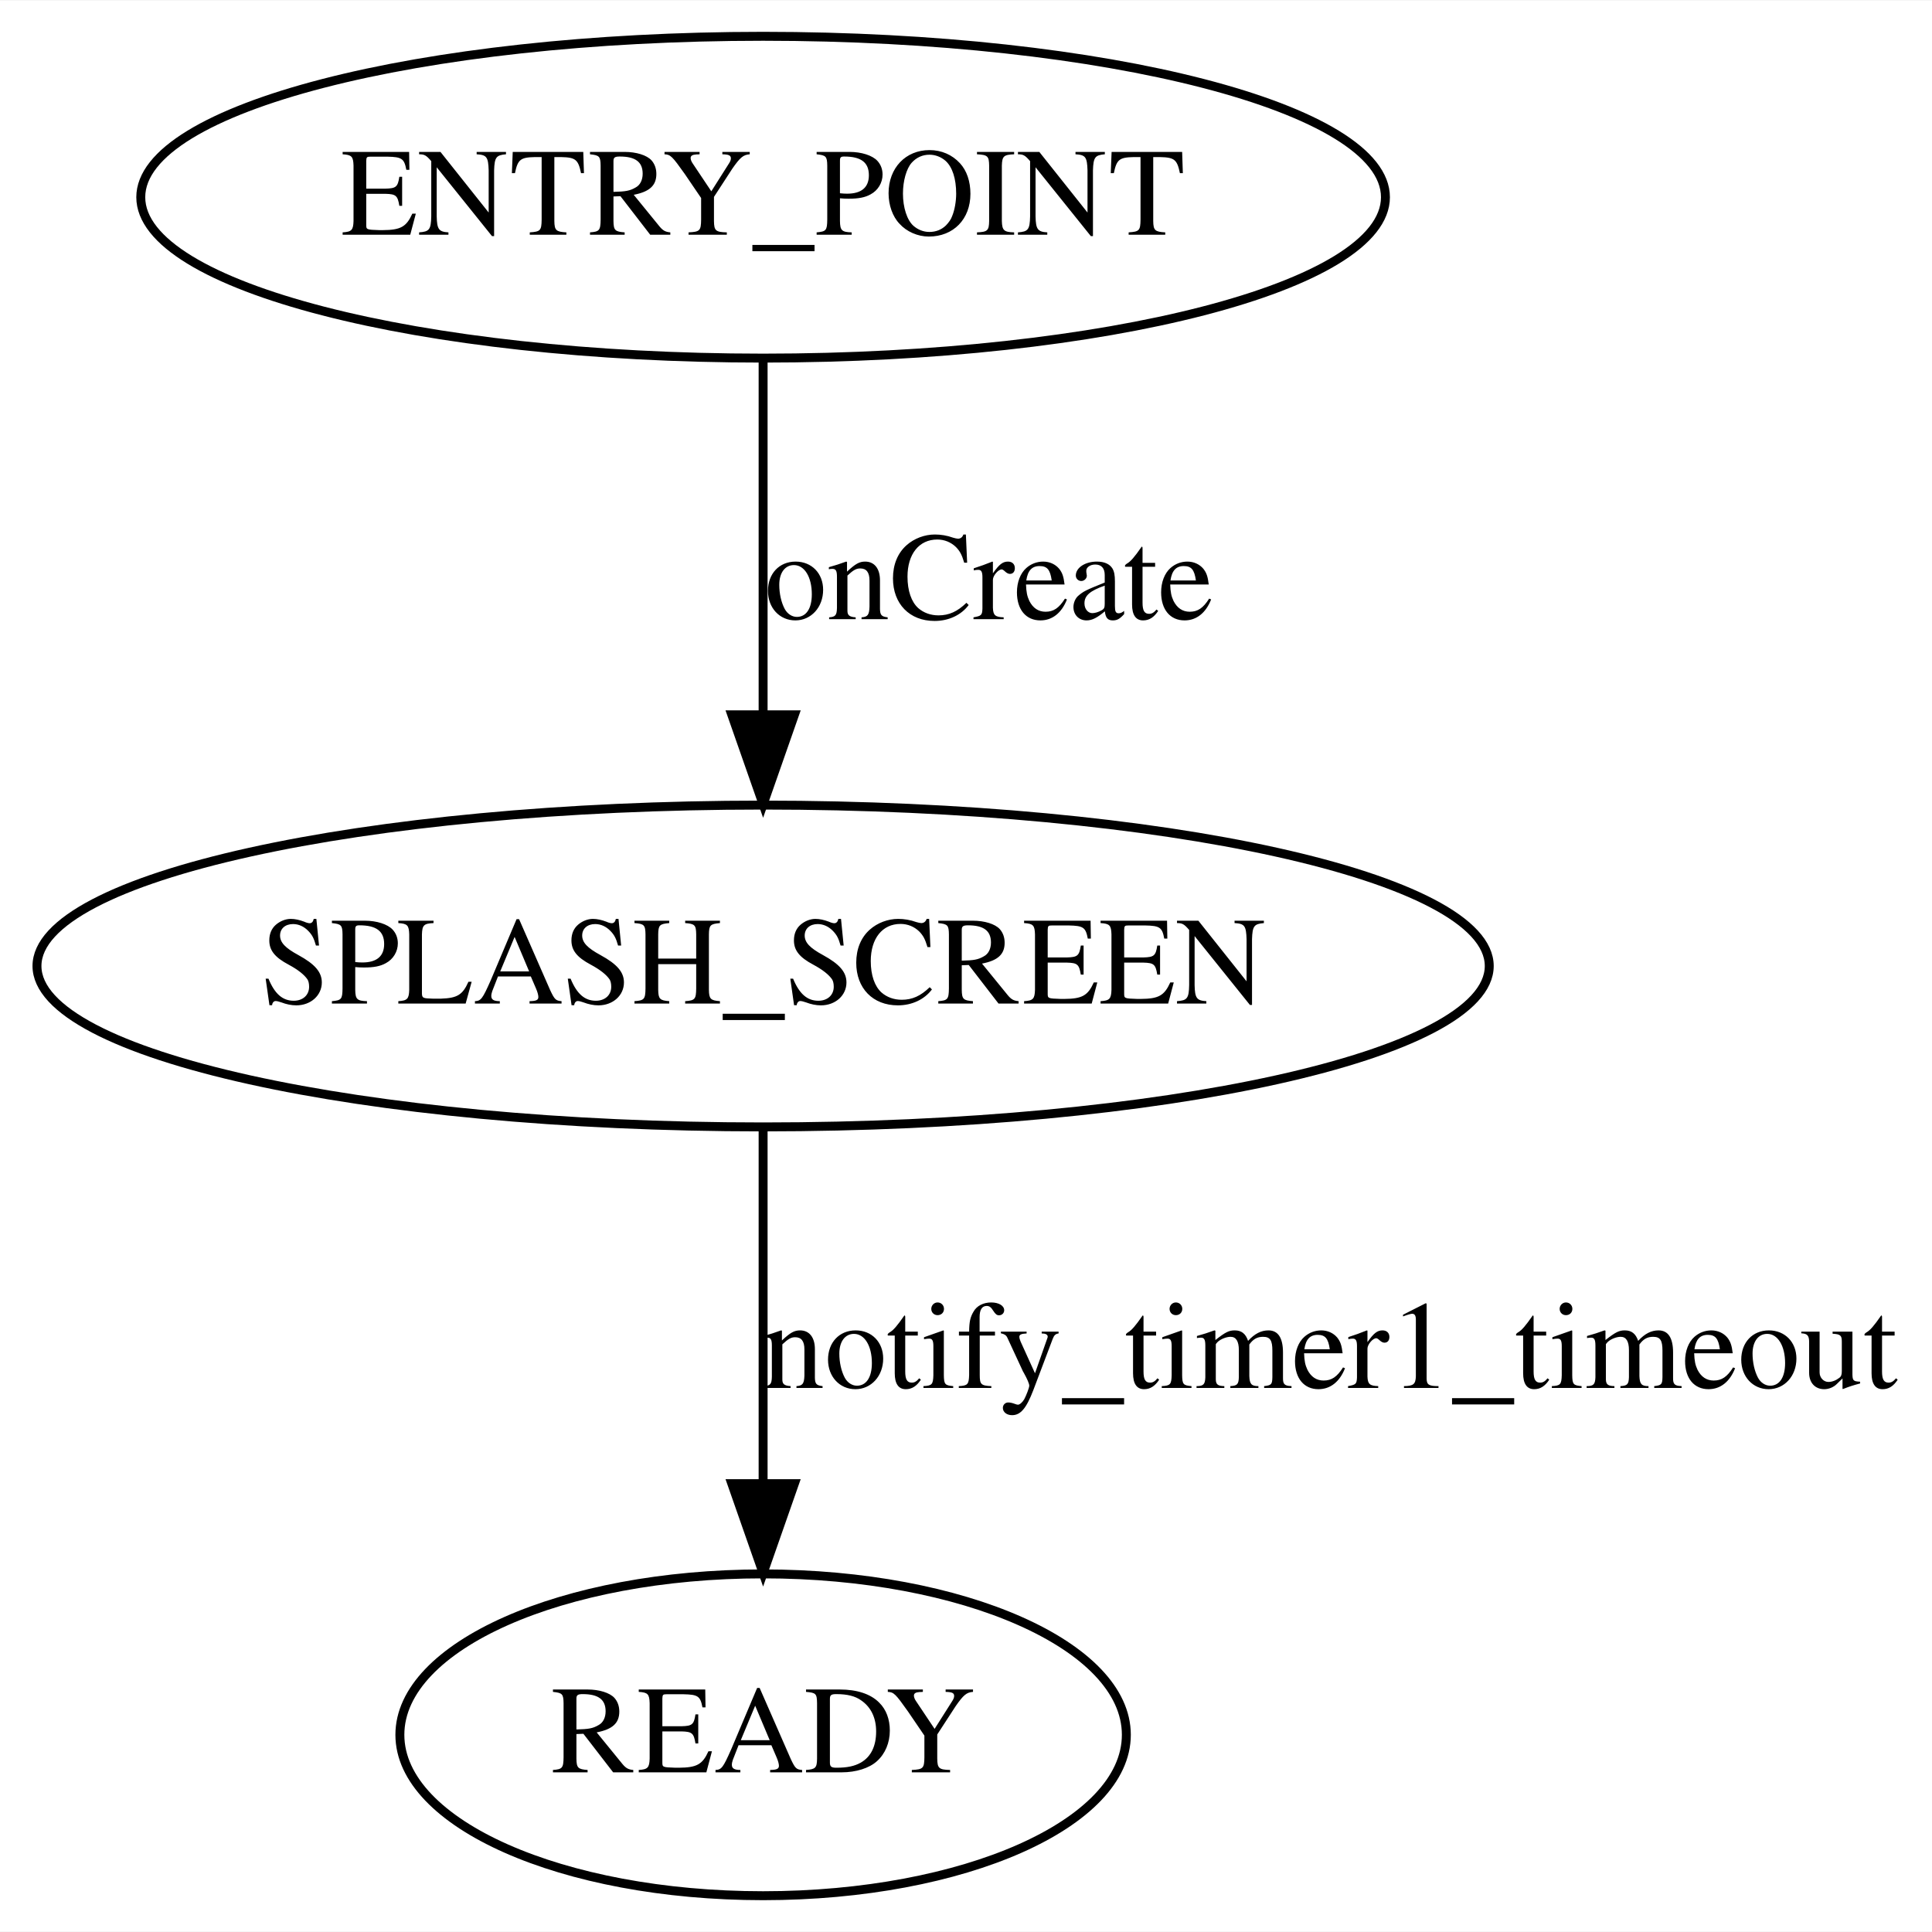
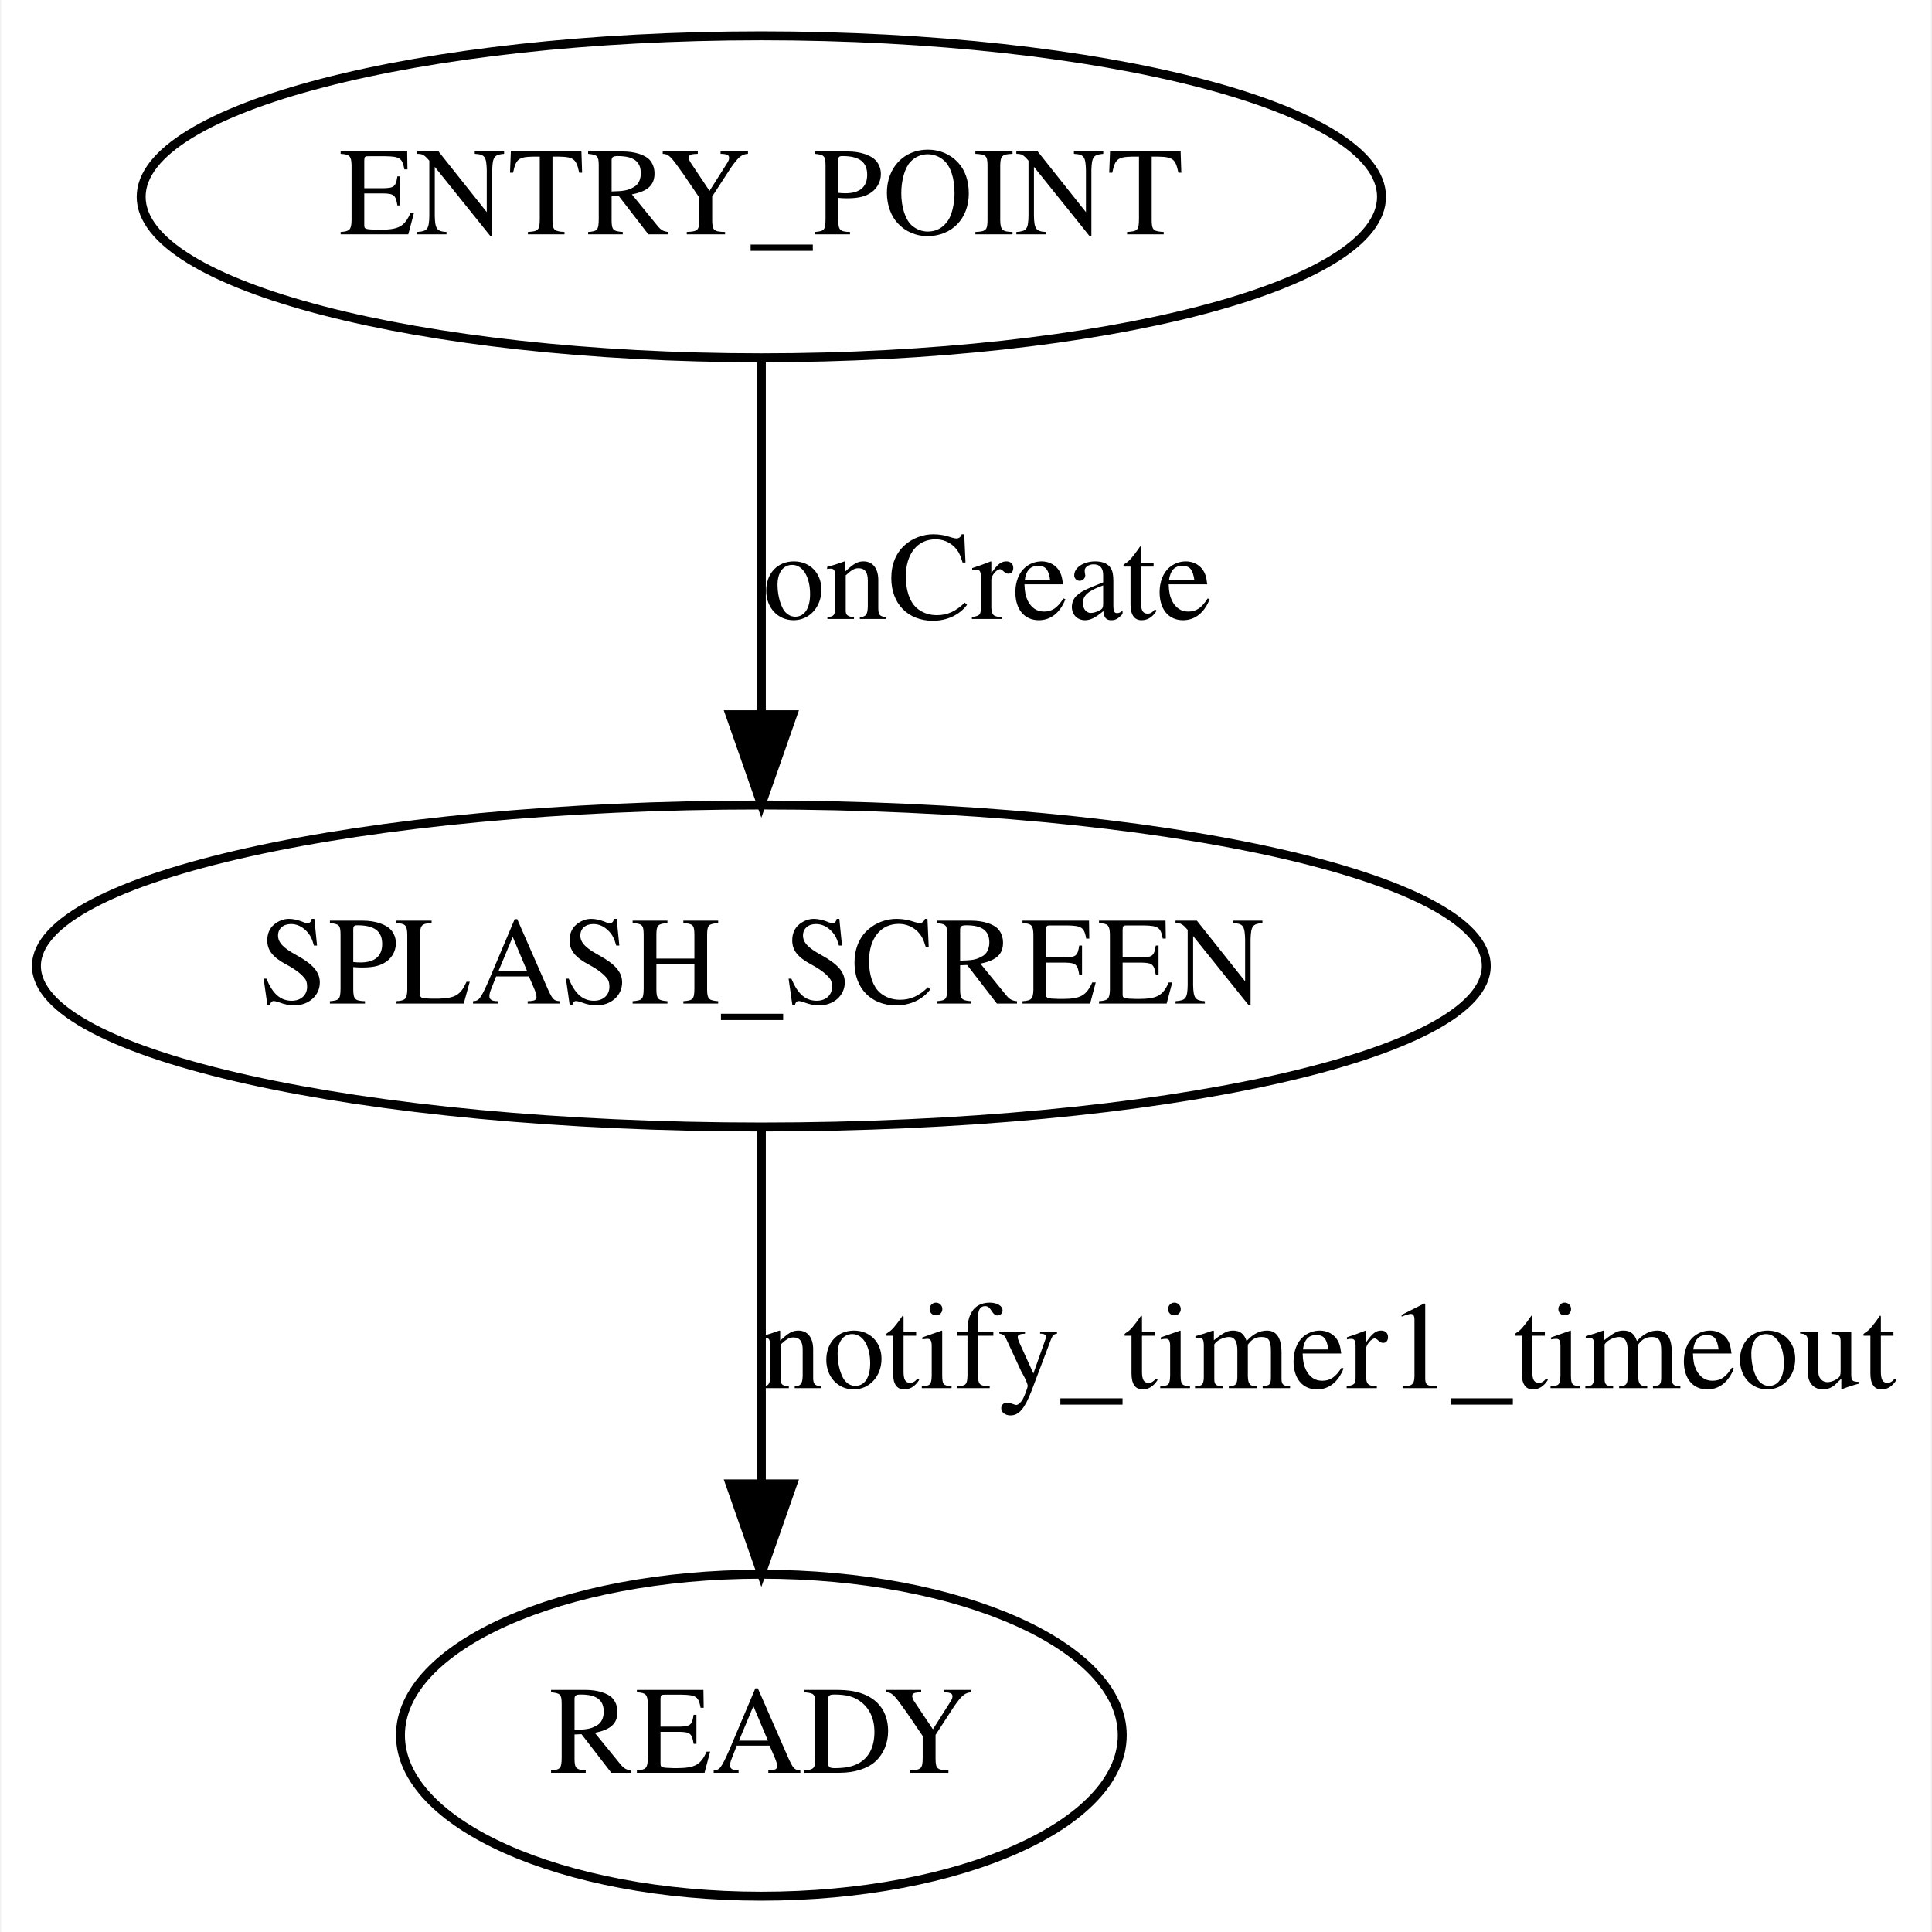
- <svg xmlns="http://www.w3.org/2000/svg" width="216pt" height="216pt" viewBox="0.00 0.00 216.12 216.00">
+ <svg xmlns="http://www.w3.org/2000/svg" width="216pt" height="216pt" viewBox="0.00 0.00 215.76 216.00">
  <g id="graph0" class="graph" transform="scale(1 1) rotate(0) translate(4 212)">
-     <polygon fill="white" stroke="none" points="-4,4 -4,-212 212.123,-212 212.123,4 -4,4" />
+     <polygon fill="white" stroke="none" points="-4,4 -4,-212 211.759,-212 211.759,4 -4,4" />
    <g id="node1" class="node">
-       <ellipse fill="none" stroke="black" cx="81.364" cy="-190" rx="69.617" ry="18" />
-       <text text-anchor="middle" x="81.364" y="-185.8" font-family="Times,serif" font-size="14.00">ENTRY_POINT</text>
+       <ellipse fill="none" stroke="black" cx="81" cy="-190" rx="69.337" ry="18" />
+       <text text-anchor="middle" x="81" y="-185.8" font-family="Times,serif" font-size="14.00">ENTRY_POINT</text>
    </g>
    <g id="node2" class="node">
-       <ellipse fill="none" stroke="black" cx="81.364" cy="-104" rx="81.228" ry="18" />
-       <text text-anchor="middle" x="81.364" y="-99.8" font-family="Times,serif" font-size="14.00">SPLASH_SCREEN</text>
+       <ellipse fill="none" stroke="black" cx="81" cy="-104" rx="81.047" ry="18" />
+       <text text-anchor="middle" x="81" y="-99.8" font-family="Times,serif" font-size="14.00">SPLASH_SCREEN</text>
    </g>
    <g id="edge1" class="edge">
-       <path fill="none" stroke="black" d="M81.364,-171.595C81.364,-160.257 81.364,-145.227 81.364,-132.315" />
-       <polygon fill="black" stroke="black" points="84.864,-132.095 81.364,-122.095 77.864,-132.095 84.864,-132.095" />
-       <text text-anchor="middle" x="106.63" y="-142.8" font-family="Times,serif" font-size="14.00">onCreate</text>
+       <path fill="none" stroke="black" d="M81,-171.595C81,-160.257 81,-145.227 81,-132.315" />
+       <polygon fill="black" stroke="black" points="84.5,-132.095 81,-122.095 77.5,-132.095 84.5,-132.095" />
+       <text text-anchor="middle" x="106.266" y="-142.8" font-family="Times,serif" font-size="14.00">onCreate</text>
    </g>
    <g id="node3" class="node">
-       <ellipse fill="none" stroke="black" cx="81.364" cy="-18" rx="40.633" ry="18" />
-       <text text-anchor="middle" x="81.364" y="-13.8" font-family="Times,serif" font-size="14.00">READY</text>
+       <ellipse fill="none" stroke="black" cx="81" cy="-18" rx="40.35" ry="18" />
+       <text text-anchor="middle" x="81" y="-13.8" font-family="Times,serif" font-size="14.00">READY</text>
    </g>
    <g id="edge2" class="edge">
-       <path fill="none" stroke="black" d="M81.364,-85.595C81.364,-74.257 81.364,-59.227 81.364,-46.315" />
-       <polygon fill="black" stroke="black" points="84.864,-46.095 81.364,-36.095 77.864,-46.095 84.864,-46.095" />
-       <text text-anchor="middle" x="144.743" y="-56.8" font-family="Times,serif" font-size="14.00">notify_timer1_timeout</text>
+       <path fill="none" stroke="black" d="M81,-85.595C81,-74.257 81,-59.227 81,-46.315" />
+       <polygon fill="black" stroke="black" points="84.5,-46.095 81,-36.095 77.5,-46.095 84.5,-46.095" />
+       <text text-anchor="middle" x="144.379" y="-56.8" font-family="Times,serif" font-size="14.00">notify_timer1_timeout</text>
    </g>
  </g>
</svg>
